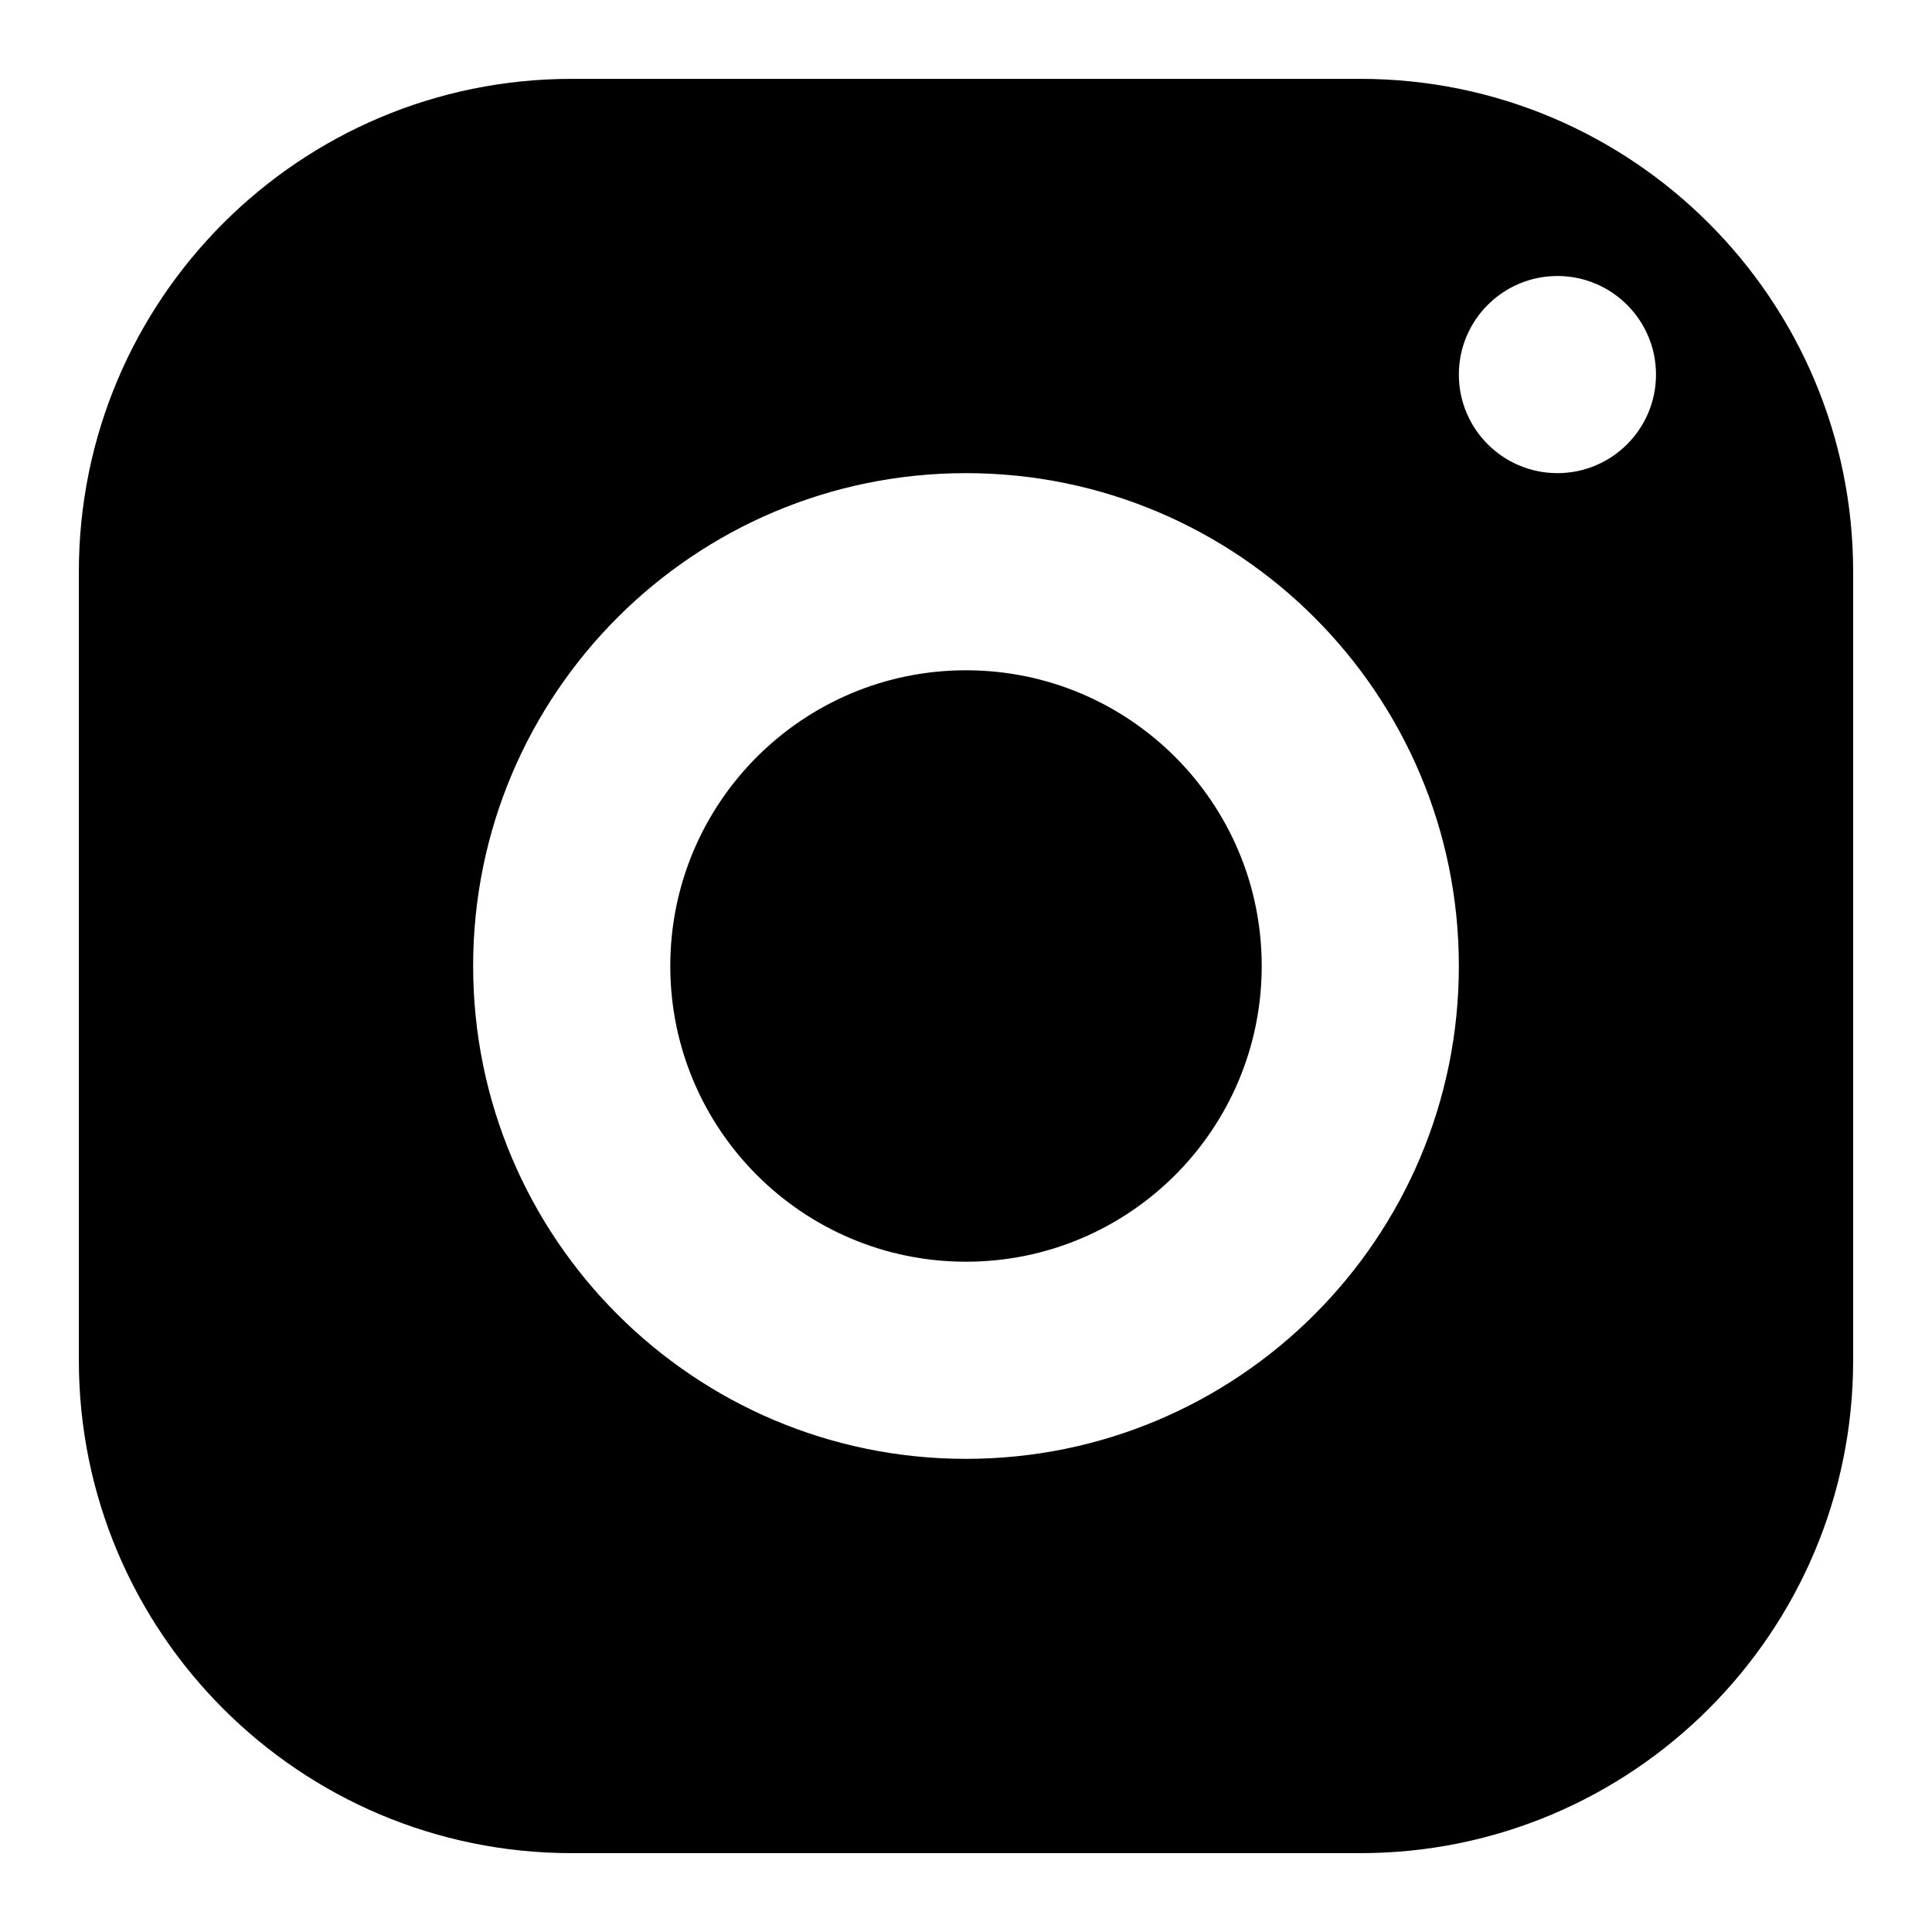
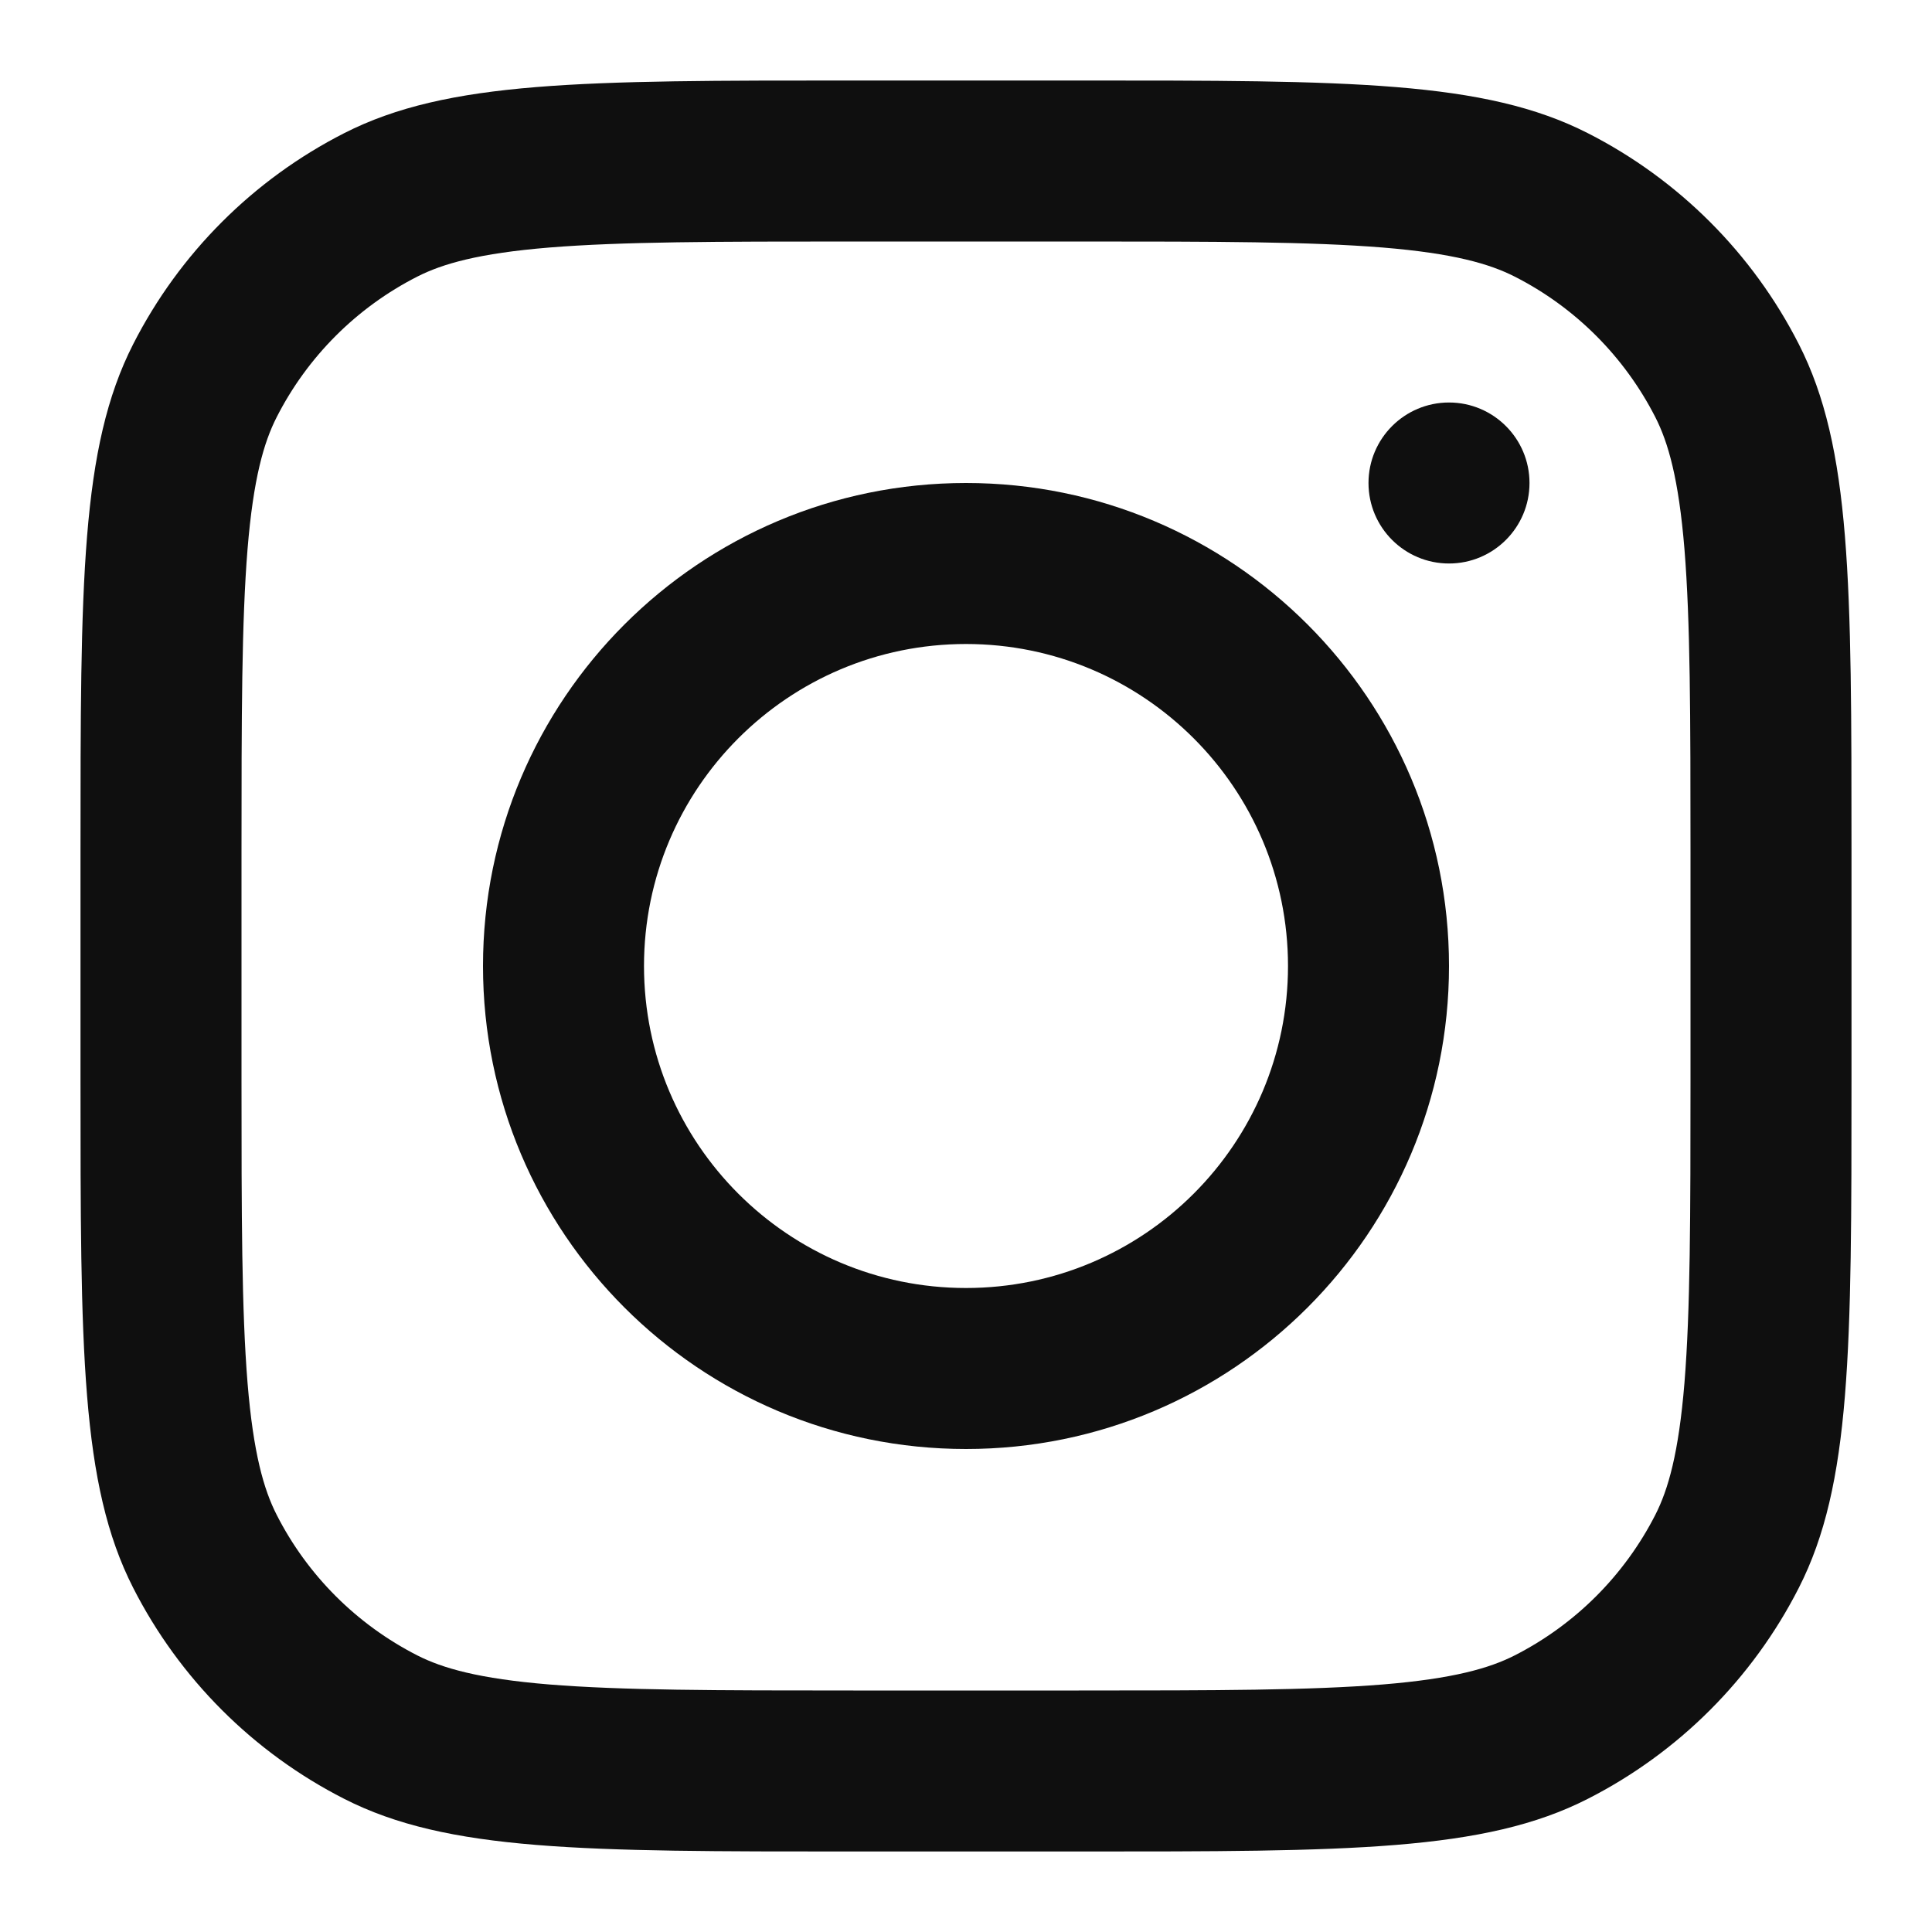
- <svg xmlns="http://www.w3.org/2000/svg" viewBox="2.2 2.2 19.6 19.6">
-   <path d="M 8 3 C 5.239 3 3 5.239 3 8 L 3 16 C 3 18.761 5.239 21 8 21 L 16 21 C 18.761 21 21 18.761 21 16 L 21 8 C 21 5.239 18.761 3 16 3 L 8 3 z M 18 5 C 18.552 5 19 5.448 19 6 C 19 6.552 18.552 7 18 7 C 17.448 7 17 6.552 17 6 C 17 5.448 17.448 5 18 5 z M 12 7 C 14.761 7 17 9.239 17 12 C 17 14.761 14.761 17 12 17 C 9.239 17 7 14.761 7 12 C 7 9.239 9.239 7 12 7 z M 12 9 A 3 3 0 0 0 9 12 A 3 3 0 0 0 12 15 A 3 3 0 0 0 15 12 A 3 3 0 0 0 12 9 z" />
+ <svg xmlns="http://www.w3.org/2000/svg" width="800px" height="800px" viewBox="0 0 24 24" fill="none">
+   <path fill-rule="evenodd" clip-rule="evenodd" d="M12 18C15.314 18 18 15.314 18 12C18 8.686 15.314 6 12 6C8.686 6 6 8.686 6 12C6 15.314 8.686 18 12 18ZM12 16C14.209 16 16 14.209 16 12C16 9.791 14.209 8 12 8C9.791 8 8 9.791 8 12C8 14.209 9.791 16 12 16Z" fill="#0F0F0F" />
+   <path d="M18 5C17.448 5 17 5.448 17 6C17 6.552 17.448 7 18 7C18.552 7 19 6.552 19 6C19 5.448 18.552 5 18 5Z" fill="#0F0F0F" />
+   <path fill-rule="evenodd" clip-rule="evenodd" d="M1.654 4.276C1 5.56 1 7.24 1 10.6V13.4C1 16.76 1 18.441 1.654 19.724C2.229 20.853 3.147 21.771 4.276 22.346C5.56 23 7.24 23 10.6 23H13.4C16.76 23 18.441 23 19.724 22.346C20.853 21.771 21.771 20.853 22.346 19.724C23 18.441 23 16.76 23 13.4V10.6C23 7.24 23 5.56 22.346 4.276C21.771 3.147 20.853 2.229 19.724 1.654C18.441 1 16.76 1 13.4 1H10.6C7.24 1 5.56 1 4.276 1.654C3.147 2.229 2.229 3.147 1.654 4.276ZM13.4 3H10.6C8.887 3 7.722 3.002 6.822 3.075C5.945 3.147 5.497 3.277 5.184 3.436C4.431 3.819 3.819 4.431 3.436 5.184C3.277 5.497 3.147 5.945 3.075 6.822C3.002 7.722 3 8.887 3 10.6V13.4C3 15.113 3.002 16.278 3.075 17.178C3.147 18.055 3.277 18.503 3.436 18.816C3.819 19.569 4.431 20.18 5.184 20.564C5.497 20.723 5.945 20.853 6.822 20.925C7.722 20.998 8.887 21 10.6 21H13.4C15.113 21 16.278 20.998 17.178 20.925C18.055 20.853 18.503 20.723 18.816 20.564C19.569 20.18 20.18 19.569 20.564 18.816C20.723 18.503 20.853 18.055 20.925 17.178C20.998 16.278 21 15.113 21 13.4V10.6C21 8.887 20.998 7.722 20.925 6.822C20.853 5.945 20.723 5.497 20.564 5.184C20.18 4.431 19.569 3.819 18.816 3.436C18.503 3.277 18.055 3.147 17.178 3.075C16.278 3.002 15.113 3 13.4 3Z" fill="#0F0F0F" />
</svg>
